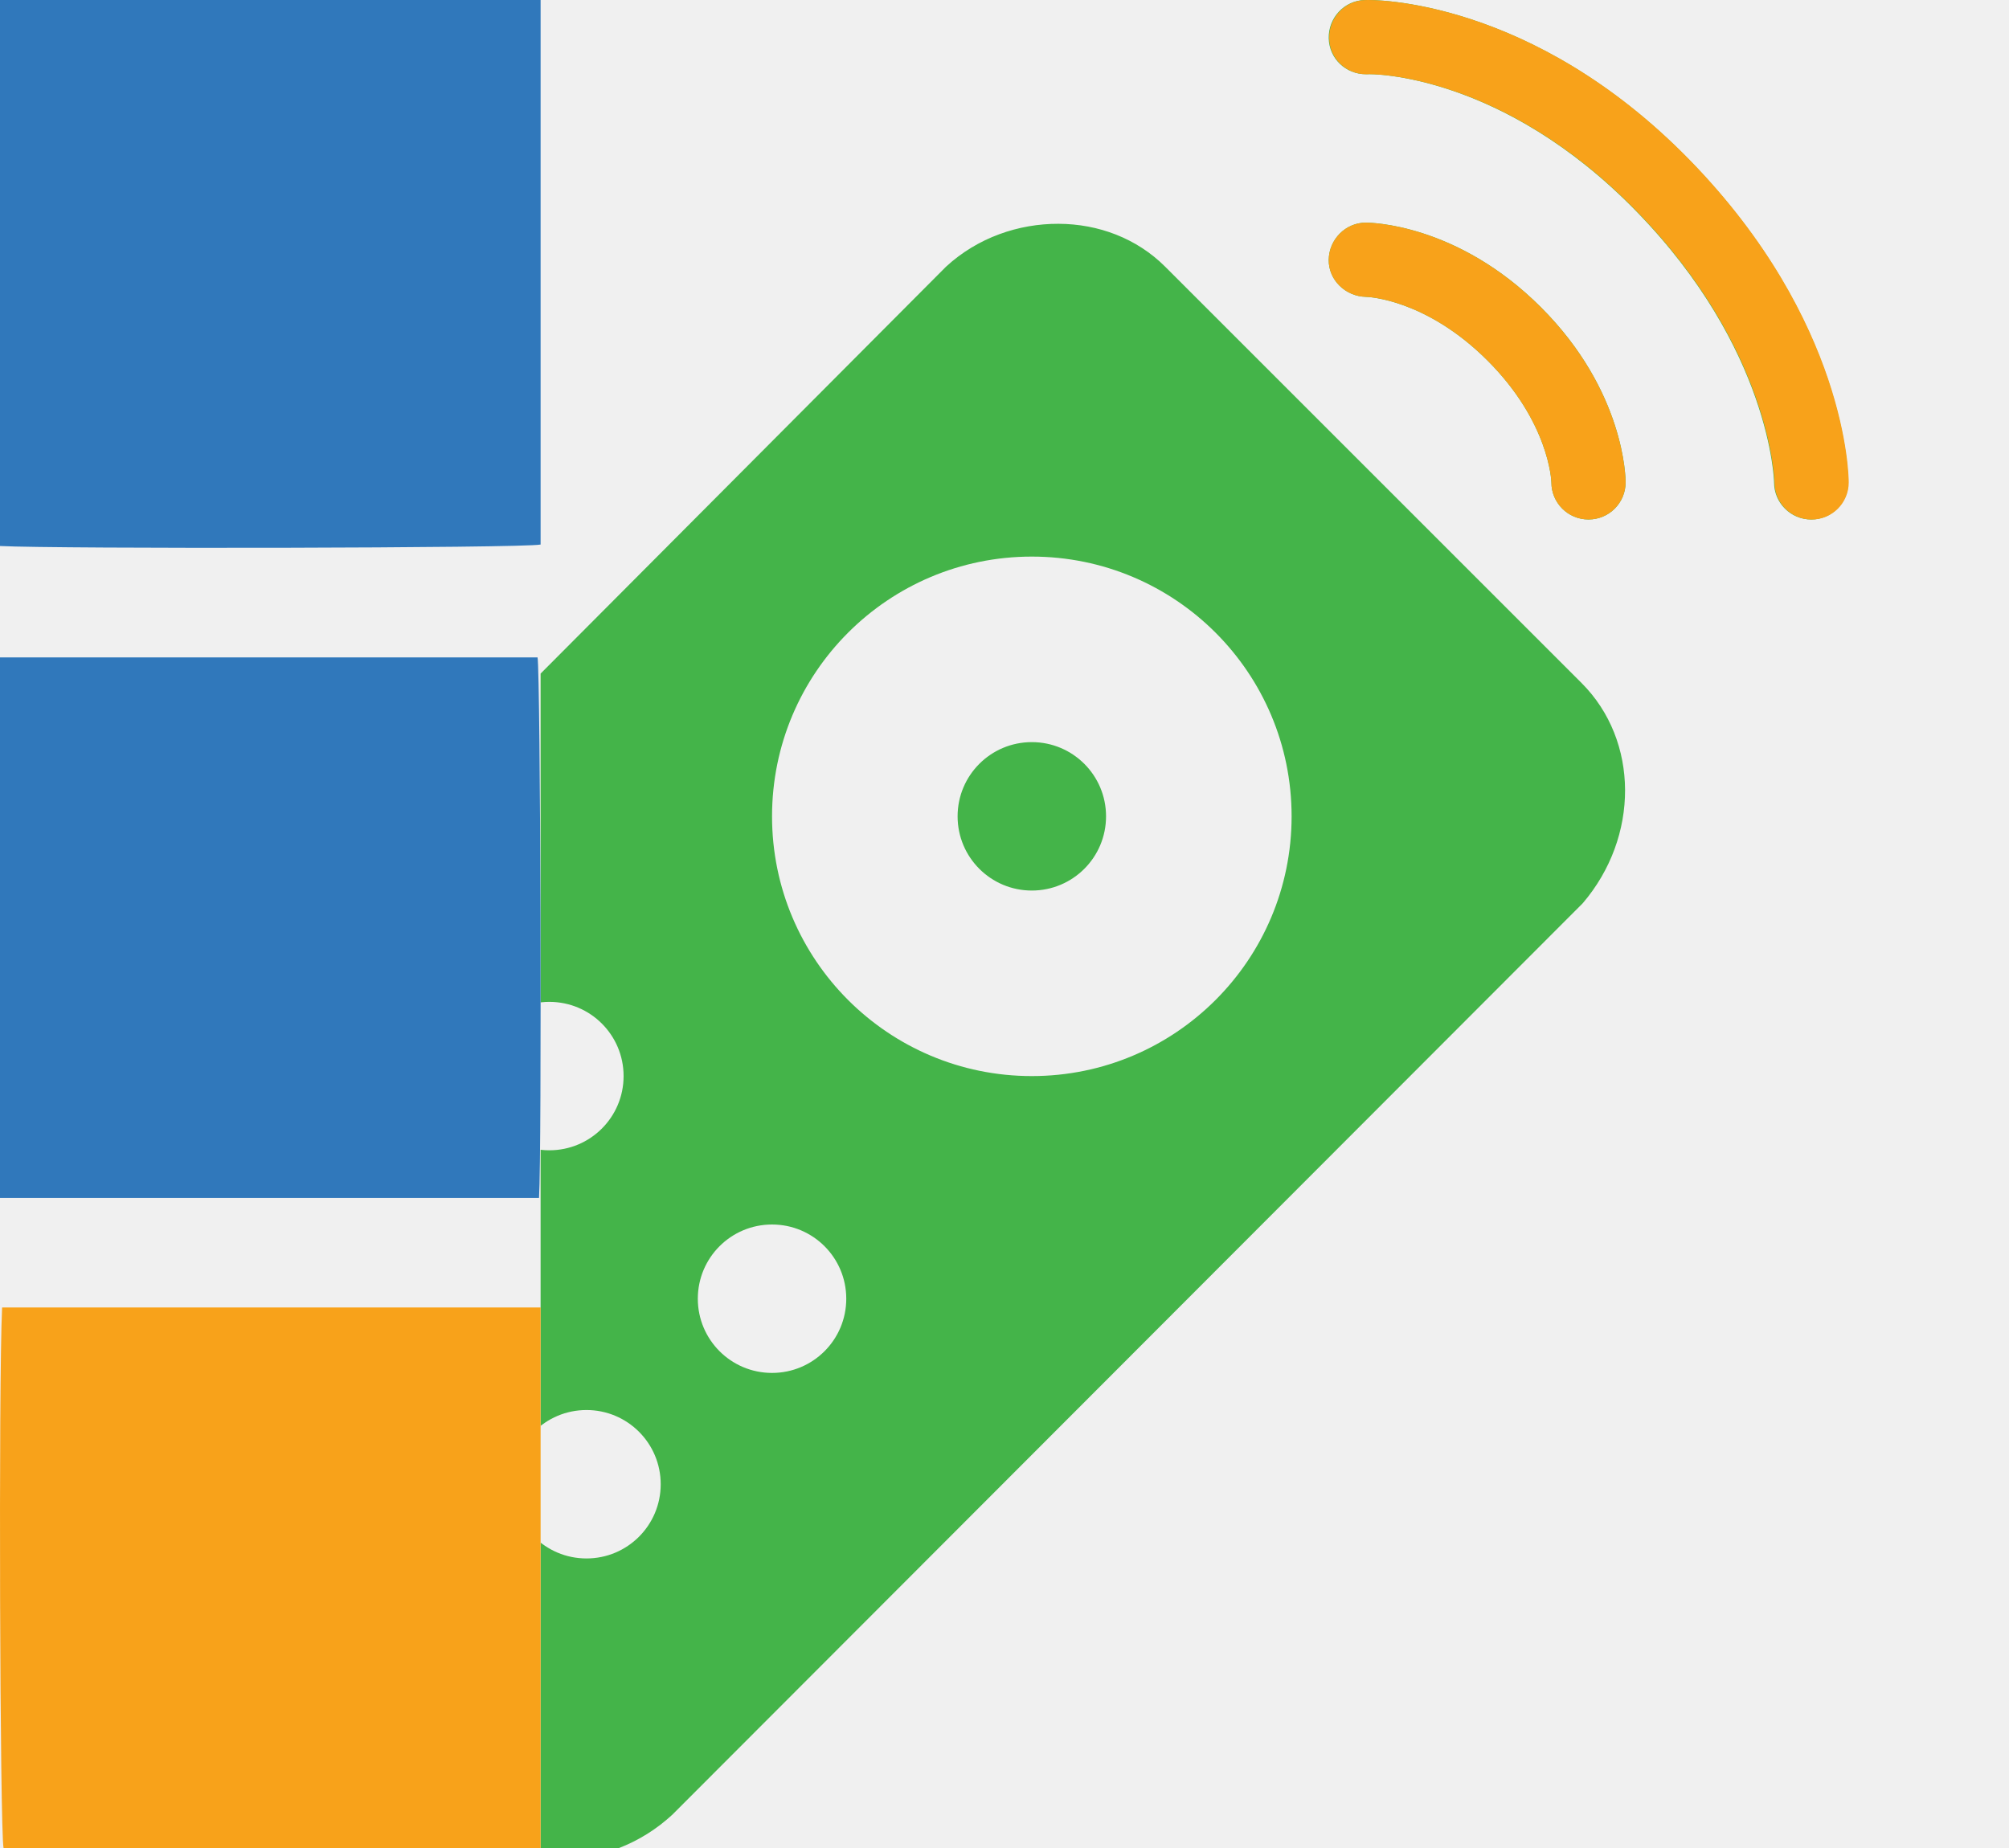
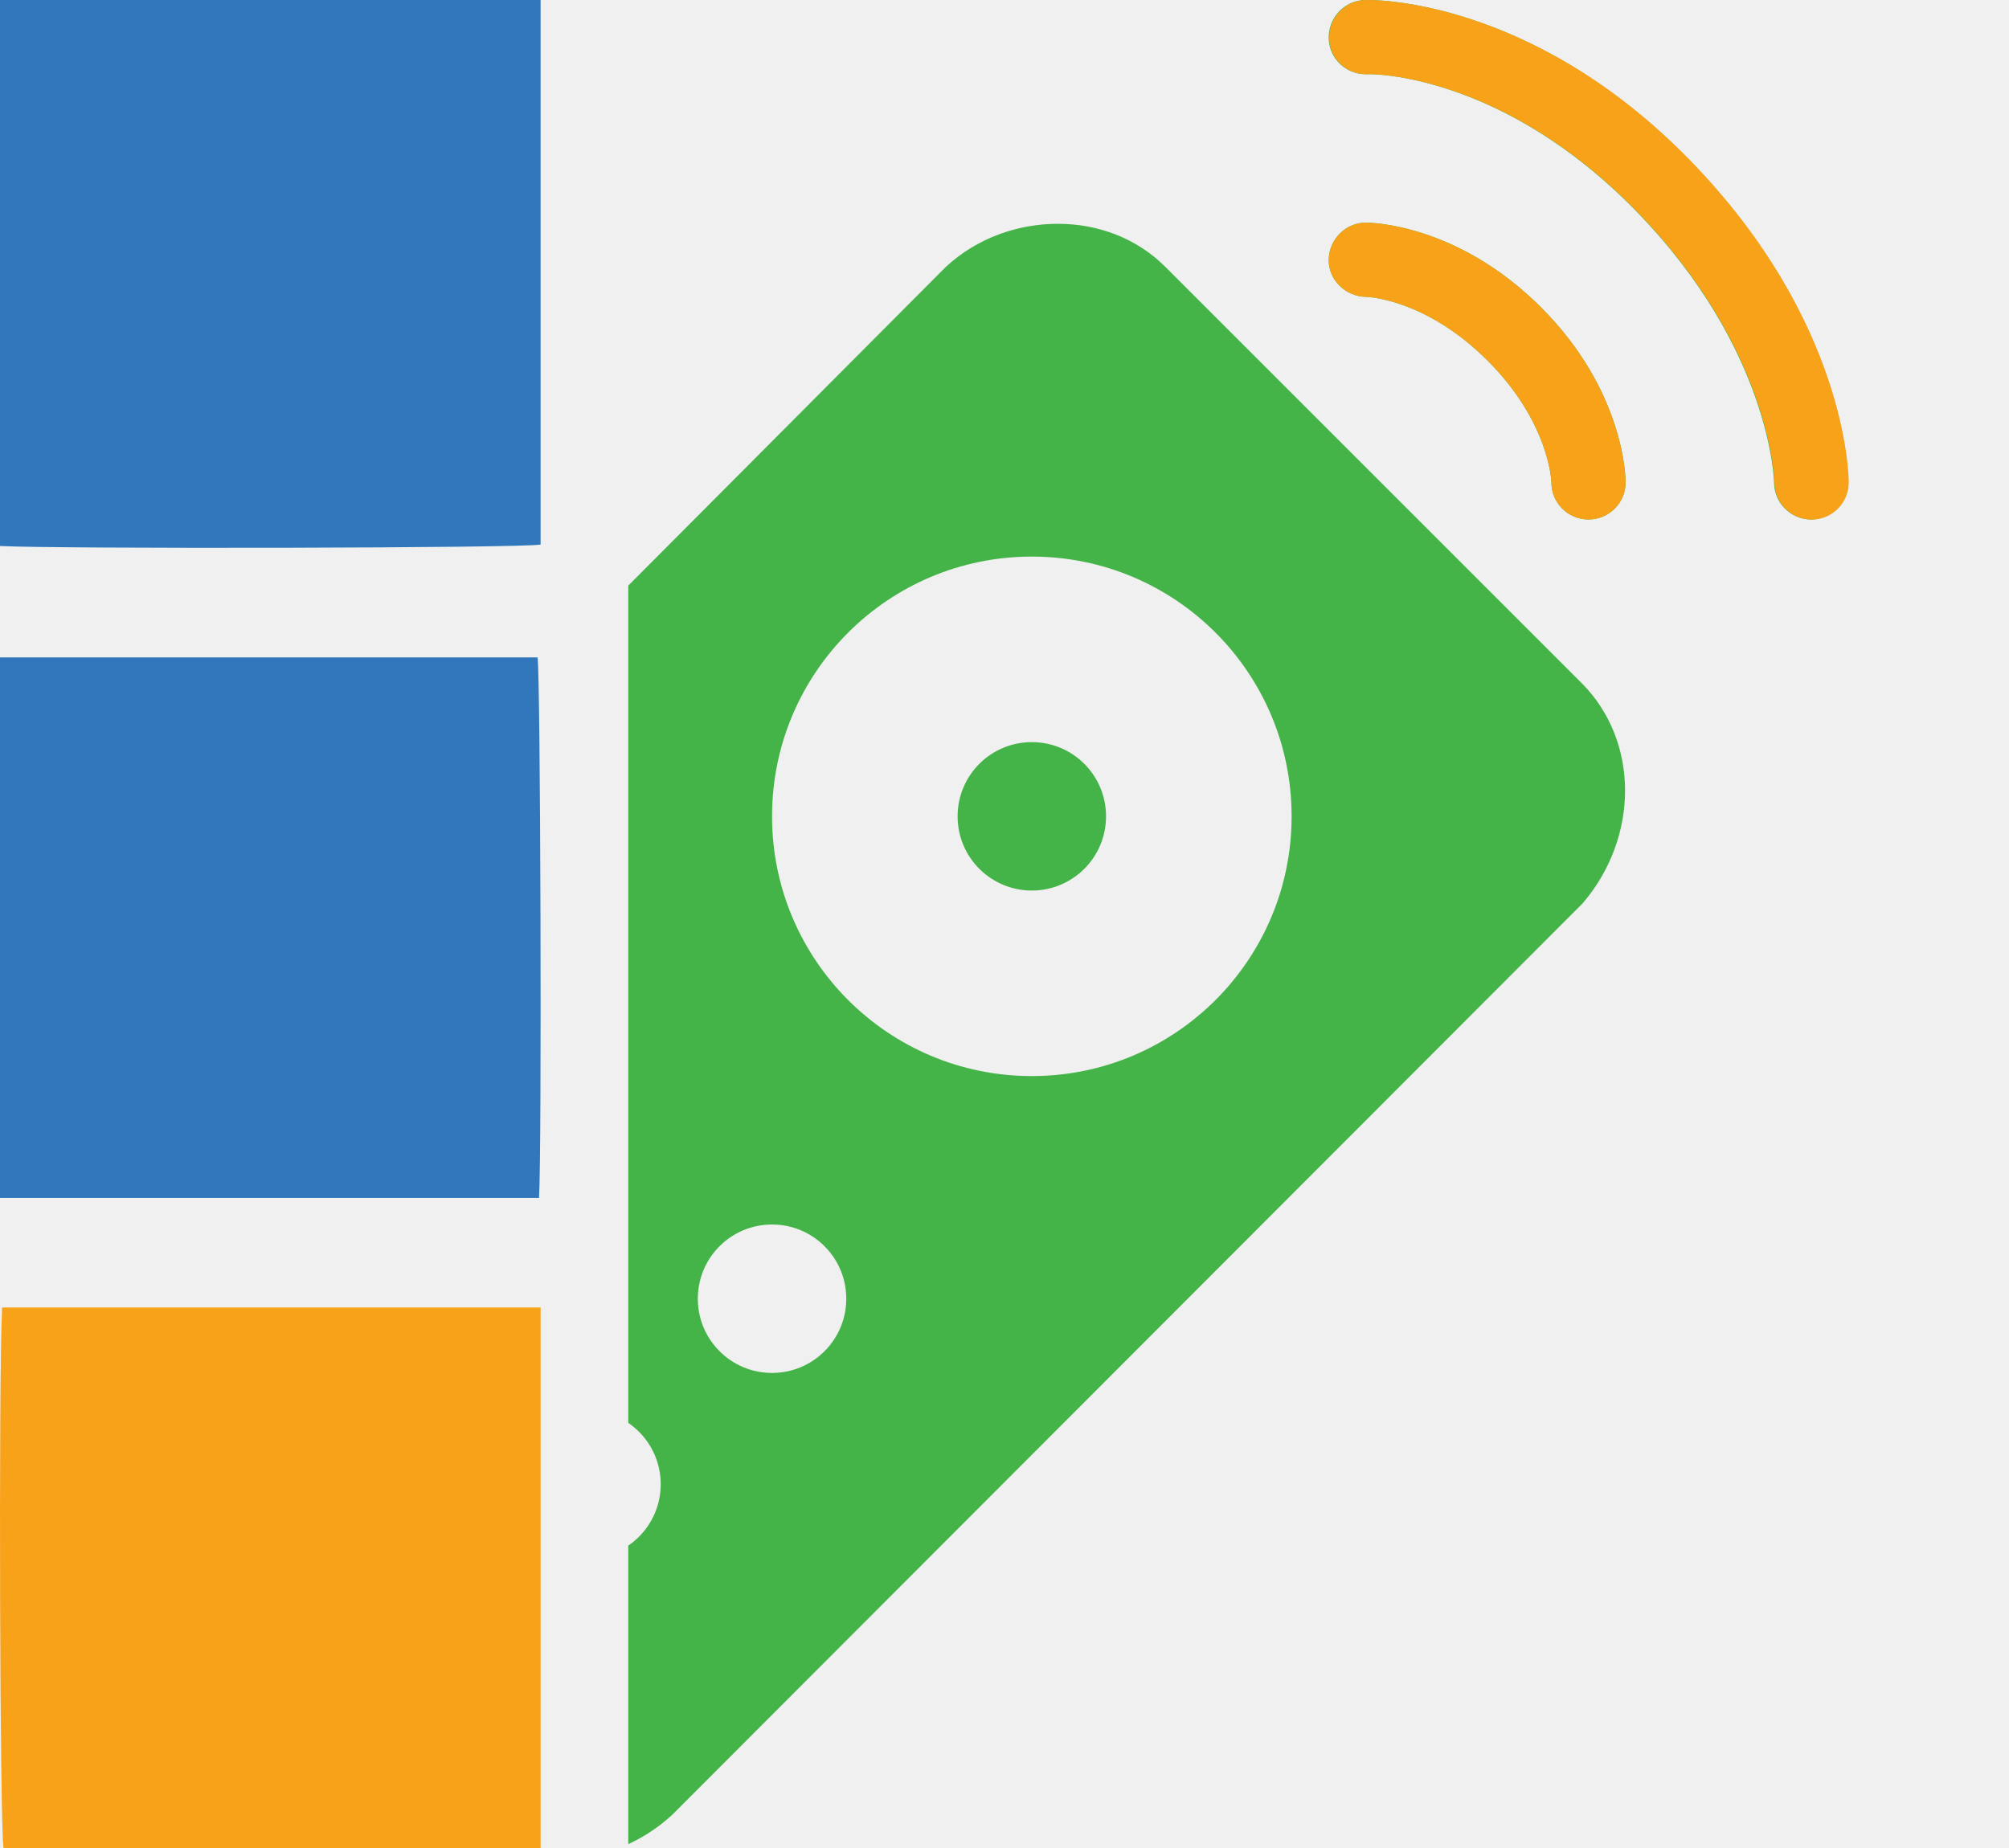
<svg xmlns="http://www.w3.org/2000/svg" width="275" height="253" viewBox="0 0 275 253" fill="none">
  <g clip-path="url(#clip0_101_101)">
-     <path d="M186.801 -7.23498e-06C184.003 0.079 181.82 2.441 181.88 5.239C181.94 8.017 184.202 10.16 186.96 10.16H187.119C187.774 10.081 205.613 10.081 223.949 28.892C242.403 47.804 242.84 65.881 242.84 66.04C242.84 68.838 245.102 71.12 247.92 71.12C250.738 71.12 253 68.838 253 66.04C253 65.147 252.762 43.974 231.251 21.907C209.602 -0.278 187.793 -0.06 186.801 -7.23498e-06ZM186.96 30.48C184.182 30.48 181.92 32.782 181.88 35.56C181.84 38.338 184.182 40.581 186.96 40.64C187.297 40.64 195.235 40.977 203.629 49.371C212.023 57.765 212.36 65.762 212.36 66.04C212.36 68.838 214.622 71.12 217.44 71.12C220.258 71.12 222.52 68.838 222.52 66.04C222.52 65.544 222.441 53.578 210.931 42.069C199.422 30.559 187.456 30.48 186.96 30.48ZM144.891 30.639C139.434 30.619 133.818 32.524 129.493 36.513L5.033 161.449C-3.064 169.545 -3.123 182.801 5.033 191.611L62.024 248.444C65.933 252.353 71.132 254.476 76.787 254.476C82.364 254.476 87.741 252.393 92.028 248.444L216.646 123.666C224.405 114.598 224.405 101.421 216.488 93.504L159.496 36.513C155.607 32.623 150.348 30.659 144.891 30.639ZM141.24 76.2C160.885 76.2 176.8 92.115 176.8 111.76C176.8 131.405 160.885 147.32 141.24 147.32C121.595 147.32 105.68 131.405 105.68 111.76C105.68 92.115 121.595 76.2 141.24 76.2ZM141.24 101.6C135.624 101.6 131.08 106.144 131.08 111.76C131.08 117.376 135.624 121.92 141.24 121.92C146.856 121.92 151.4 117.376 151.4 111.76C151.4 106.144 146.856 101.6 141.24 101.6ZM75.2 137.16C80.816 137.16 85.36 141.704 85.36 147.32C85.36 152.936 80.816 157.48 75.2 157.48C69.584 157.48 65.04 152.936 65.04 147.32C65.04 141.704 69.584 137.16 75.2 137.16ZM49.8 162.56C55.416 162.56 59.96 167.104 59.96 172.72C59.96 178.336 55.416 182.88 49.8 182.88C44.184 182.88 39.64 178.336 39.64 172.72C39.64 167.104 44.184 162.56 49.8 162.56ZM105.68 167.64C111.296 167.64 115.84 172.184 115.84 177.8C115.84 183.416 111.296 187.96 105.68 187.96C100.064 187.96 95.52 183.416 95.52 177.8C95.52 172.184 100.064 167.64 105.68 167.64ZM80.28 193.04C85.896 193.04 90.44 197.584 90.44 203.2C90.44 208.816 85.896 213.36 80.28 213.36C74.664 213.36 70.12 208.816 70.12 203.2C70.12 197.584 74.664 193.04 80.28 193.04Z" fill="#44B449" />
+     <mask id="mask0_101_101" style="mask-type:alpha" maskUnits="userSpaceOnUse" x="86" y="-9" width="179" height="279">
+       <rect width="179" height="279" transform="translate(86 -9)" fill="white" />
+     </mask>
+     <g mask="url(#mask0_101_101)">
+       <path d="M186.801 -7.23498e-06C184.003 0.079 181.82 2.441 181.88 5.239C181.94 8.017 184.202 10.16 186.96 10.16H187.119C187.774 10.081 205.613 10.081 223.949 28.892C242.403 47.804 242.84 65.881 242.84 66.04C242.84 68.838 245.102 71.12 247.92 71.12C250.738 71.12 253 68.838 253 66.04C253 65.147 252.762 43.974 231.251 21.907C209.602 -0.278 187.793 -0.06 186.801 -7.23498e-06ZM186.96 30.48C184.182 30.48 181.92 32.782 181.88 35.56C181.84 38.338 184.182 40.581 186.96 40.64C187.297 40.64 195.235 40.977 203.629 49.371C212.023 57.765 212.36 65.762 212.36 66.04C212.36 68.838 214.622 71.12 217.44 71.12C220.258 71.12 222.52 68.838 222.52 66.04C222.52 65.544 222.441 53.578 210.931 42.069C199.422 30.559 187.456 30.48 186.96 30.48ZM144.891 30.639C139.434 30.619 133.818 32.524 129.493 36.513L5.033 161.449C-3.064 169.545 -3.123 182.801 5.033 191.611L62.024 248.444C65.933 252.353 71.132 254.476 76.787 254.476C82.364 254.476 87.741 252.393 92.028 248.444L216.646 123.666C224.405 114.598 224.405 101.421 216.488 93.504L159.496 36.513C155.607 32.623 150.348 30.659 144.891 30.639ZM141.24 76.2C160.885 76.2 176.8 92.115 176.8 111.76C176.8 131.405 160.885 147.32 141.24 147.32C121.595 147.32 105.68 131.405 105.68 111.76C105.68 92.115 121.595 76.2 141.24 76.2ZM141.24 101.6C135.624 101.6 131.08 106.144 131.08 111.76C131.08 117.376 135.624 121.92 141.24 121.92C146.856 121.92 151.4 117.376 151.4 111.76C151.4 106.144 146.856 101.6 141.24 101.6ZM75.2 137.16C80.816 137.16 85.36 141.704 85.36 147.32C85.36 152.936 80.816 157.48 75.2 157.48C69.584 157.48 65.04 152.936 65.04 147.32C65.04 141.704 69.584 137.16 75.2 137.16ZM49.8 162.56C55.416 162.56 59.96 167.104 59.96 172.72C59.96 178.336 55.416 182.88 49.8 182.88C44.184 182.88 39.64 178.336 39.64 172.72C39.64 167.104 44.184 162.56 49.8 162.56ZM105.68 167.64C111.296 167.64 115.84 172.184 115.84 177.8C115.84 183.416 111.296 187.96 105.68 187.96C100.064 187.96 95.52 183.416 95.52 177.8C95.52 172.184 100.064 167.64 105.68 167.64ZM80.28 193.04C85.896 193.04 90.44 197.584 90.44 203.2C90.44 208.816 85.896 213.36 80.28 213.36C74.664 213.36 70.12 208.816 70.12 203.2C70.12 197.584 74.664 193.04 80.28 193.04Z" fill="#44B449" />
+     </g>
    <g clip-path="url(#clip1_101_101)">
      <path d="M186.801 -7.23498e-06C184.003 0.079 181.82 2.441 181.88 5.239C181.94 8.017 184.202 10.16 186.96 10.16H187.119C187.774 10.081 205.613 10.081 223.949 28.892C242.403 47.804 242.84 65.881 242.84 66.04C242.84 68.838 245.102 71.12 247.92 71.12C250.738 71.12 253 68.838 253 66.04C253 65.147 252.762 43.974 231.251 21.907C209.602 -0.278 187.793 -0.06 186.801 -7.23498e-06ZM186.96 30.48C184.182 30.48 181.92 32.782 181.88 35.56C181.84 38.338 184.182 40.581 186.96 40.64C187.297 40.64 195.235 40.977 203.629 49.371C212.023 57.765 212.36 65.762 212.36 66.04C212.36 68.838 214.622 71.12 217.44 71.12C220.258 71.12 222.52 68.838 222.52 66.04C222.52 65.544 222.441 53.578 210.931 42.069C199.422 30.559 187.456 30.48 186.96 30.48ZM144.891 30.639C139.434 30.619 133.818 32.524 129.493 36.513L5.033 161.449C-3.064 169.545 -3.123 182.801 5.033 191.611L62.024 248.444C65.933 252.353 71.132 254.476 76.787 254.476C82.364 254.476 87.741 252.393 92.028 248.444L216.646 123.666C224.405 114.598 224.405 101.421 216.488 93.504L159.496 36.513C155.607 32.623 150.348 30.659 144.891 30.639ZM141.24 76.2C160.885 76.2 176.8 92.115 176.8 111.76C176.8 131.405 160.885 147.32 141.24 147.32C121.595 147.32 105.68 131.405 105.68 111.76C105.68 92.115 121.595 76.2 141.24 76.2ZM141.24 101.6C135.624 101.6 131.08 106.144 131.08 111.76C131.08 117.376 135.624 121.92 141.24 121.92C146.856 121.92 151.4 117.376 151.4 111.76C151.4 106.144 146.856 101.6 141.24 101.6ZM75.2 137.16C80.816 137.16 85.36 141.704 85.36 147.32C85.36 152.936 80.816 157.48 75.2 157.48C69.584 157.48 65.04 152.936 65.04 147.32C65.04 141.704 69.584 137.16 75.2 137.16ZM49.8 162.56C55.416 162.56 59.96 167.104 59.96 172.72C59.96 178.336 55.416 182.88 49.8 182.88C44.184 182.88 39.64 178.336 39.64 172.72C39.64 167.104 44.184 162.56 49.8 162.56ZM105.68 167.64C111.296 167.64 115.84 172.184 115.84 177.8C115.84 183.416 111.296 187.96 105.68 187.96C100.064 187.96 95.52 183.416 95.52 177.8C95.52 172.184 100.064 167.64 105.68 167.64ZM80.28 193.04C85.896 193.04 90.44 197.584 90.44 203.2C90.44 208.816 85.896 213.36 80.28 213.36C74.664 213.36 70.12 208.816 70.12 203.2C70.12 197.584 74.664 193.04 80.28 193.04Z" fill="#F8A21A" />
    </g>
    <g clip-path="url(#clip2_101_101)">
      <path d="M186.863 0.008C184.065 0.087 181.882 2.448 181.942 5.246C182.002 8.024 184.264 10.168 187.022 10.168H187.181C187.836 10.088 205.675 10.088 224.011 28.9C242.465 47.811 242.902 65.889 242.902 66.048C242.902 68.846 245.164 71.128 247.982 71.128C250.8 71.128 253.062 68.846 253.062 66.048C253.062 65.155 252.824 43.981 231.313 21.915C209.664 -0.27 187.855 -0.052 186.863 0.008ZM187.022 30.488C184.244 30.488 181.982 32.789 181.942 35.568C181.902 38.346 184.244 40.588 187.022 40.648C187.359 40.648 195.297 40.985 203.691 49.379C212.085 57.773 212.422 65.77 212.422 66.048C212.422 68.846 214.684 71.128 217.502 71.128C220.32 71.128 222.582 68.846 222.582 66.048C222.582 65.552 222.503 53.586 210.993 42.076C199.484 30.567 187.518 30.488 187.022 30.488ZM144.953 30.646C139.496 30.627 133.88 32.532 129.555 36.52L5.095 161.456C-3.002 169.553 -3.061 182.808 5.095 191.619L62.086 248.451C65.995 252.361 71.194 254.484 76.85 254.484C82.426 254.484 87.803 252.4 92.09 248.451L216.708 123.674C224.467 114.605 224.467 101.429 216.55 93.511L159.558 36.52C155.669 32.631 150.41 30.666 144.953 30.646ZM141.302 76.208C160.947 76.208 176.862 92.122 176.862 111.768C176.862 131.413 160.947 147.328 141.302 147.328C121.657 147.328 105.742 131.413 105.742 111.768C105.742 92.122 121.657 76.208 141.302 76.208ZM141.302 101.608C135.686 101.608 131.142 106.152 131.142 111.768C131.142 117.383 135.686 121.928 141.302 121.928C146.918 121.928 151.462 117.383 151.462 111.768C151.462 106.152 146.918 101.608 141.302 101.608ZM75.262 137.168C80.878 137.168 85.422 141.712 85.422 147.328C85.422 152.943 80.878 157.488 75.262 157.488C69.646 157.488 65.102 152.943 65.102 147.328C65.102 141.712 69.646 137.168 75.262 137.168ZM49.862 162.568C55.478 162.568 60.022 167.112 60.022 172.728C60.022 178.343 55.478 182.888 49.862 182.888C44.246 182.888 39.702 178.343 39.702 172.728C39.702 167.112 44.246 162.568 49.862 162.568ZM105.742 167.648C111.358 167.648 115.902 172.192 115.902 177.808C115.902 183.423 111.358 187.968 105.742 187.968C100.126 187.968 95.582 183.423 95.582 177.808C95.582 172.192 100.126 167.648 105.742 167.648ZM80.342 193.048C85.958 193.048 90.502 197.592 90.502 203.208C90.502 208.823 85.958 213.368 80.342 213.368C74.726 213.368 70.182 208.823 70.182 203.208C70.182 197.592 74.726 193.048 80.342 193.048Z" fill="#F8A21A" />
    </g>
  </g>
  <path d="M0 0H74V74.55C71.606 75.054 7.679 75.154 0 74.751V0Z" fill="#3078BB" />
  <path d="M0 164V90H73.584C73.982 92.394 74.181 157.318 73.783 164H0Z" fill="#3078BB" />
  <path d="M74 179V253H0.486C-0.01 250.606 -0.209 189.272 0.288 179H74Z" fill="#F8A21A" />
  <defs>
    <clipPath id="clip0_101_101">
      <rect width="201" height="253" fill="white" transform="translate(74)" />
    </clipPath>
    <clipPath id="clip1_101_101">
      <rect width="93.946" height="21.88" fill="white" transform="translate(179.552 8) rotate(45.3012)" />
    </clipPath>
    <clipPath id="clip2_101_101">
      <rect width="142.264" height="30.117" fill="white" transform="translate(189.347 -25.4097) rotate(45.3012)" />
    </clipPath>
  </defs>
</svg>
